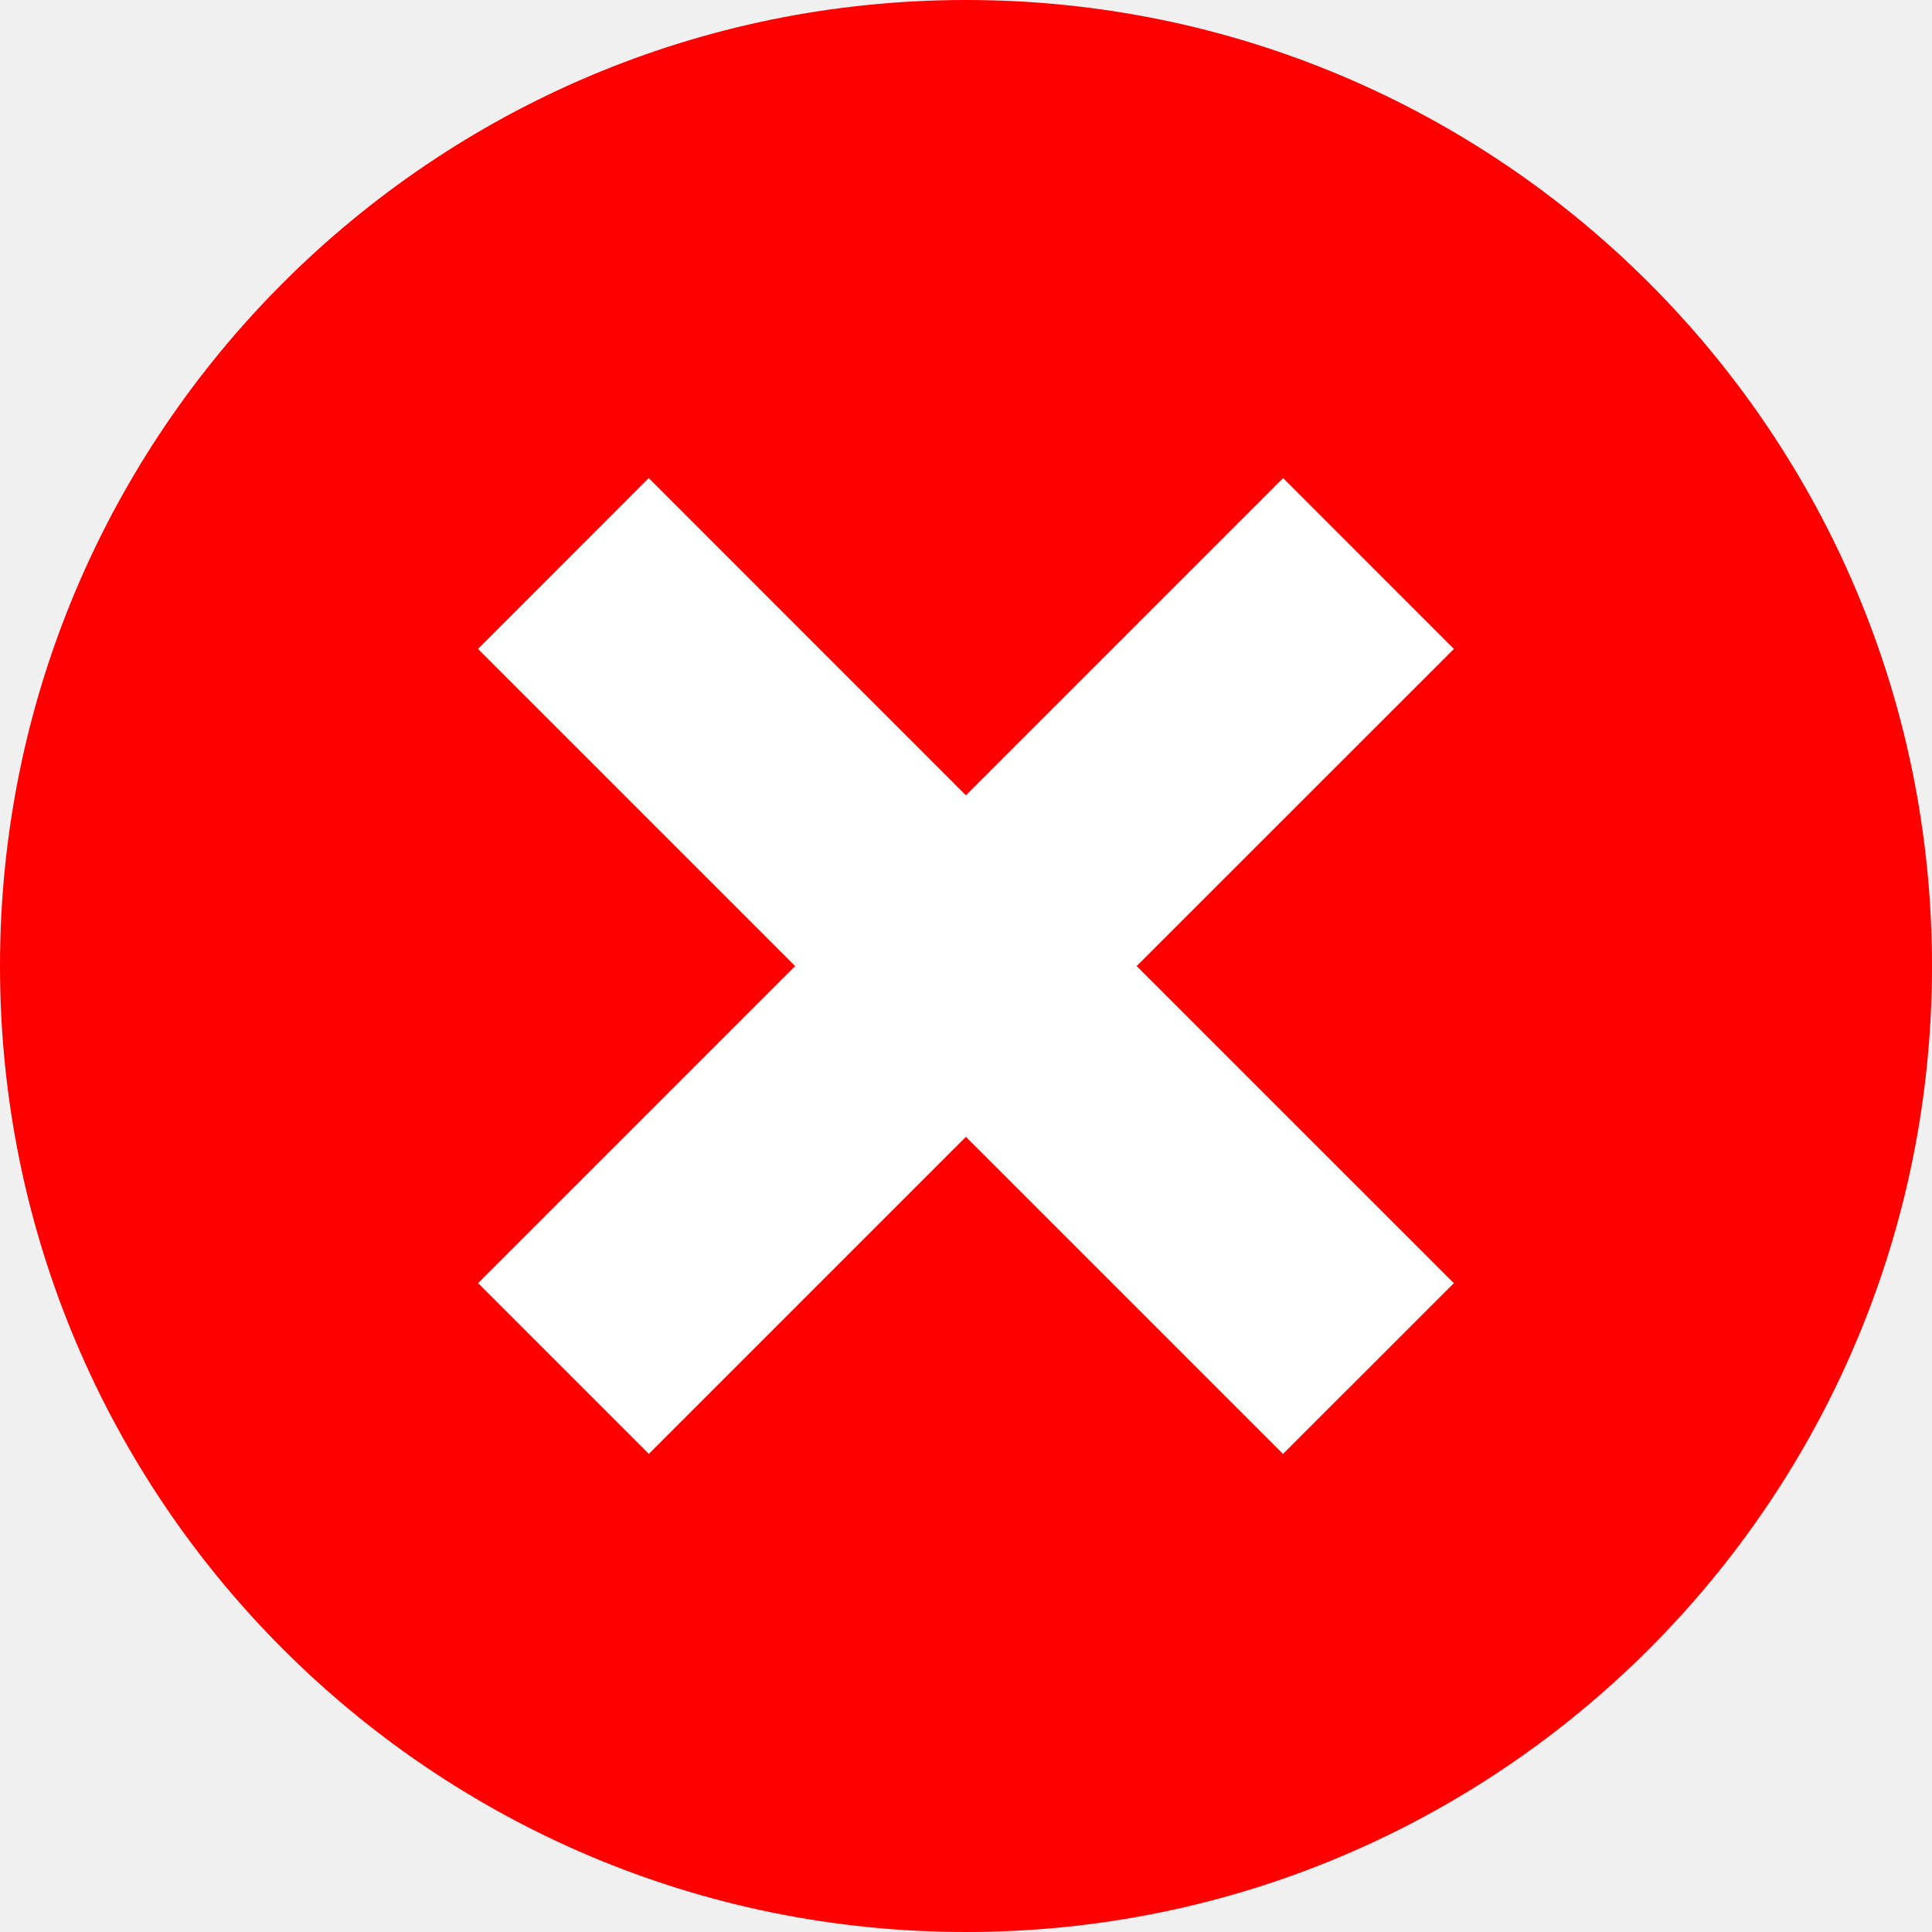
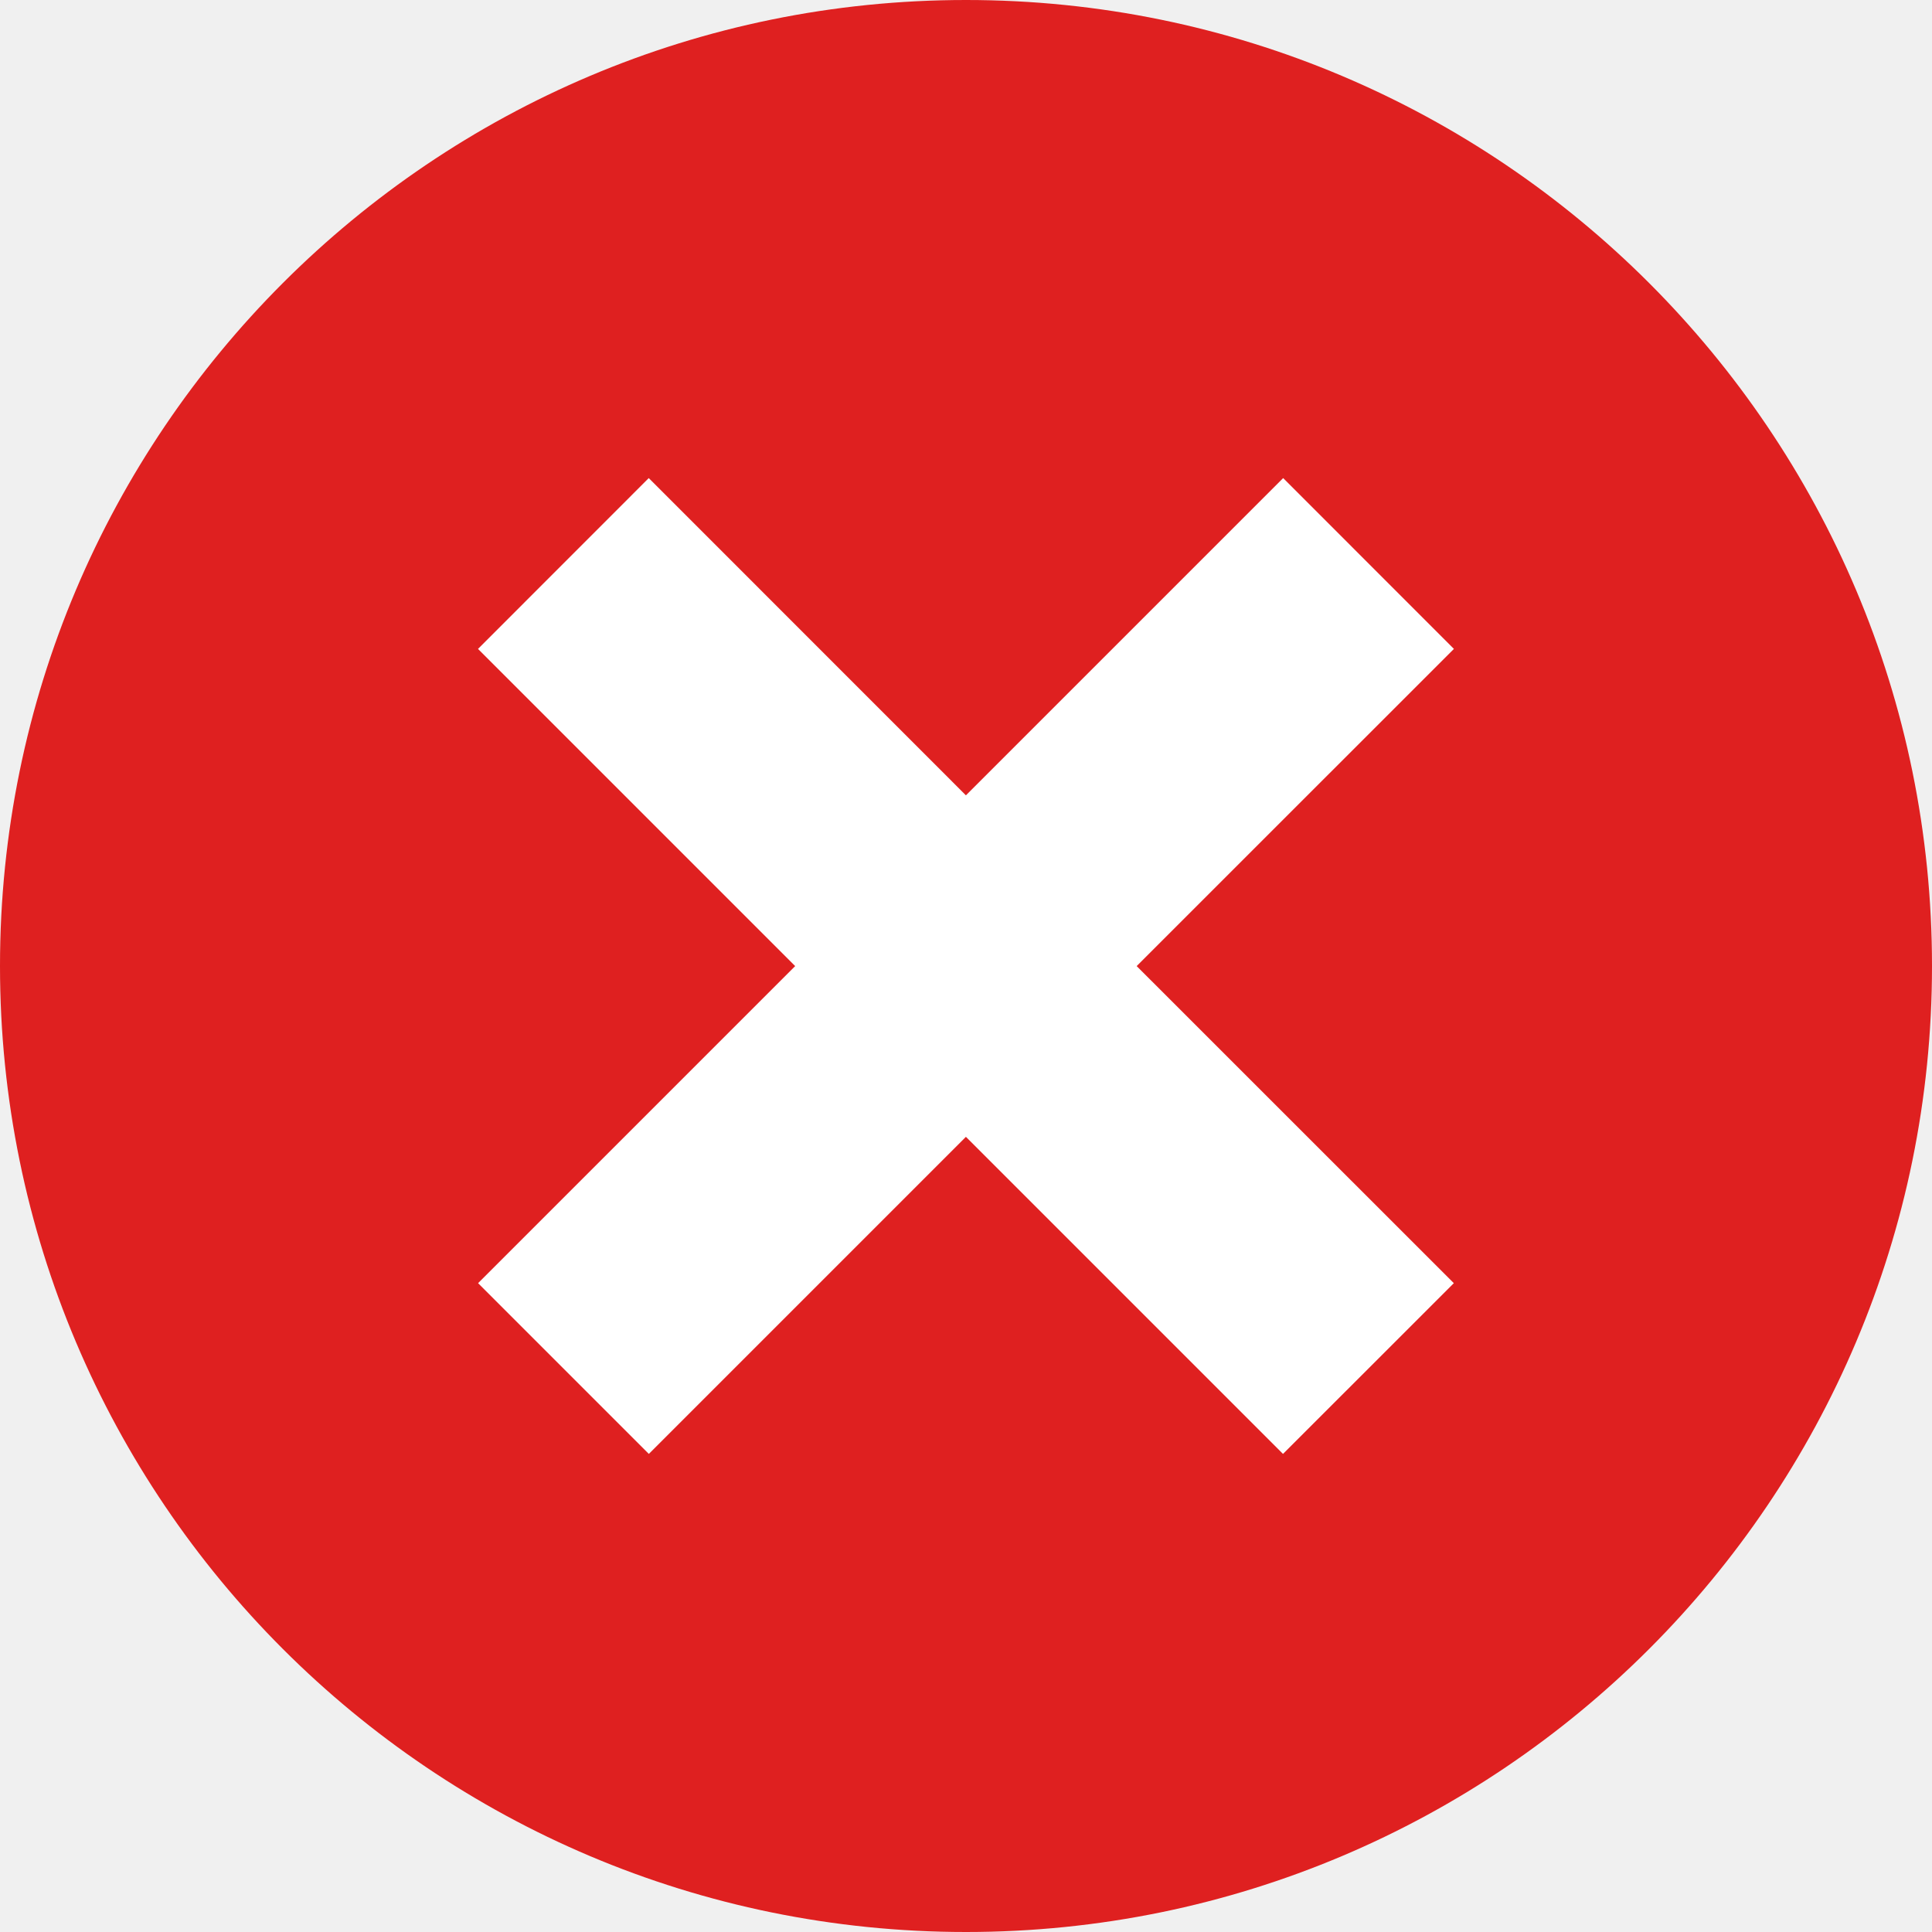
<svg xmlns="http://www.w3.org/2000/svg" width="24" height="24" viewBox="0 0 24 24" fill="none">
-   <circle cx="12" cy="12" r="12" fill="#FF0000" />
+   <path d="M24 12C24 18.627 18.627 24 12 24C5.373 24 0 18.627 0 12C0 5.373 5.373 0 12 0C18.627 0 24 5.373 24 12Z" fill="#DF2020" />
  <path d="M11.999 9.88L8.059 5.939L5.938 8.061L9.878 12.001L5.939 15.94L8.06 18.061L11.999 14.122L15.938 18.061L18.06 15.94L14.12 12.001L18.061 8.061L15.94 5.939L11.999 9.88Z" fill="white" />
</svg>
